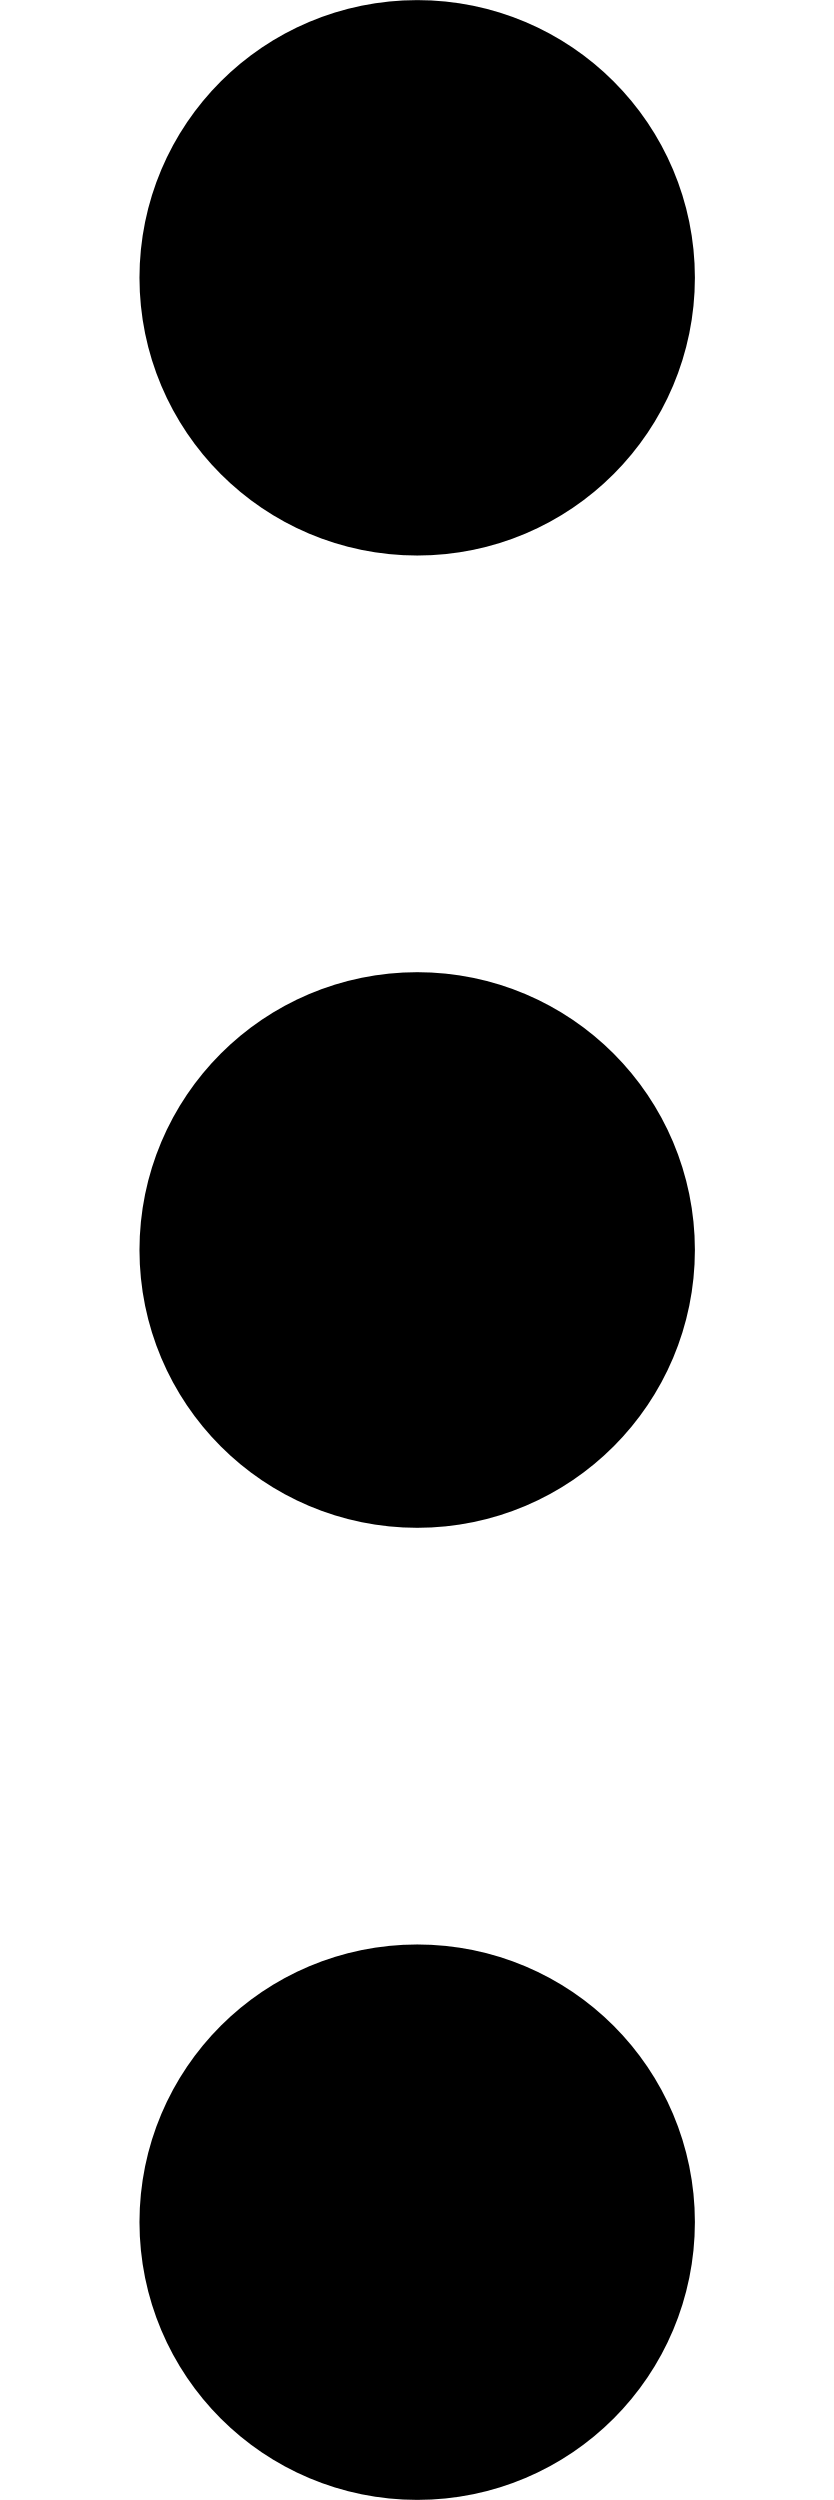
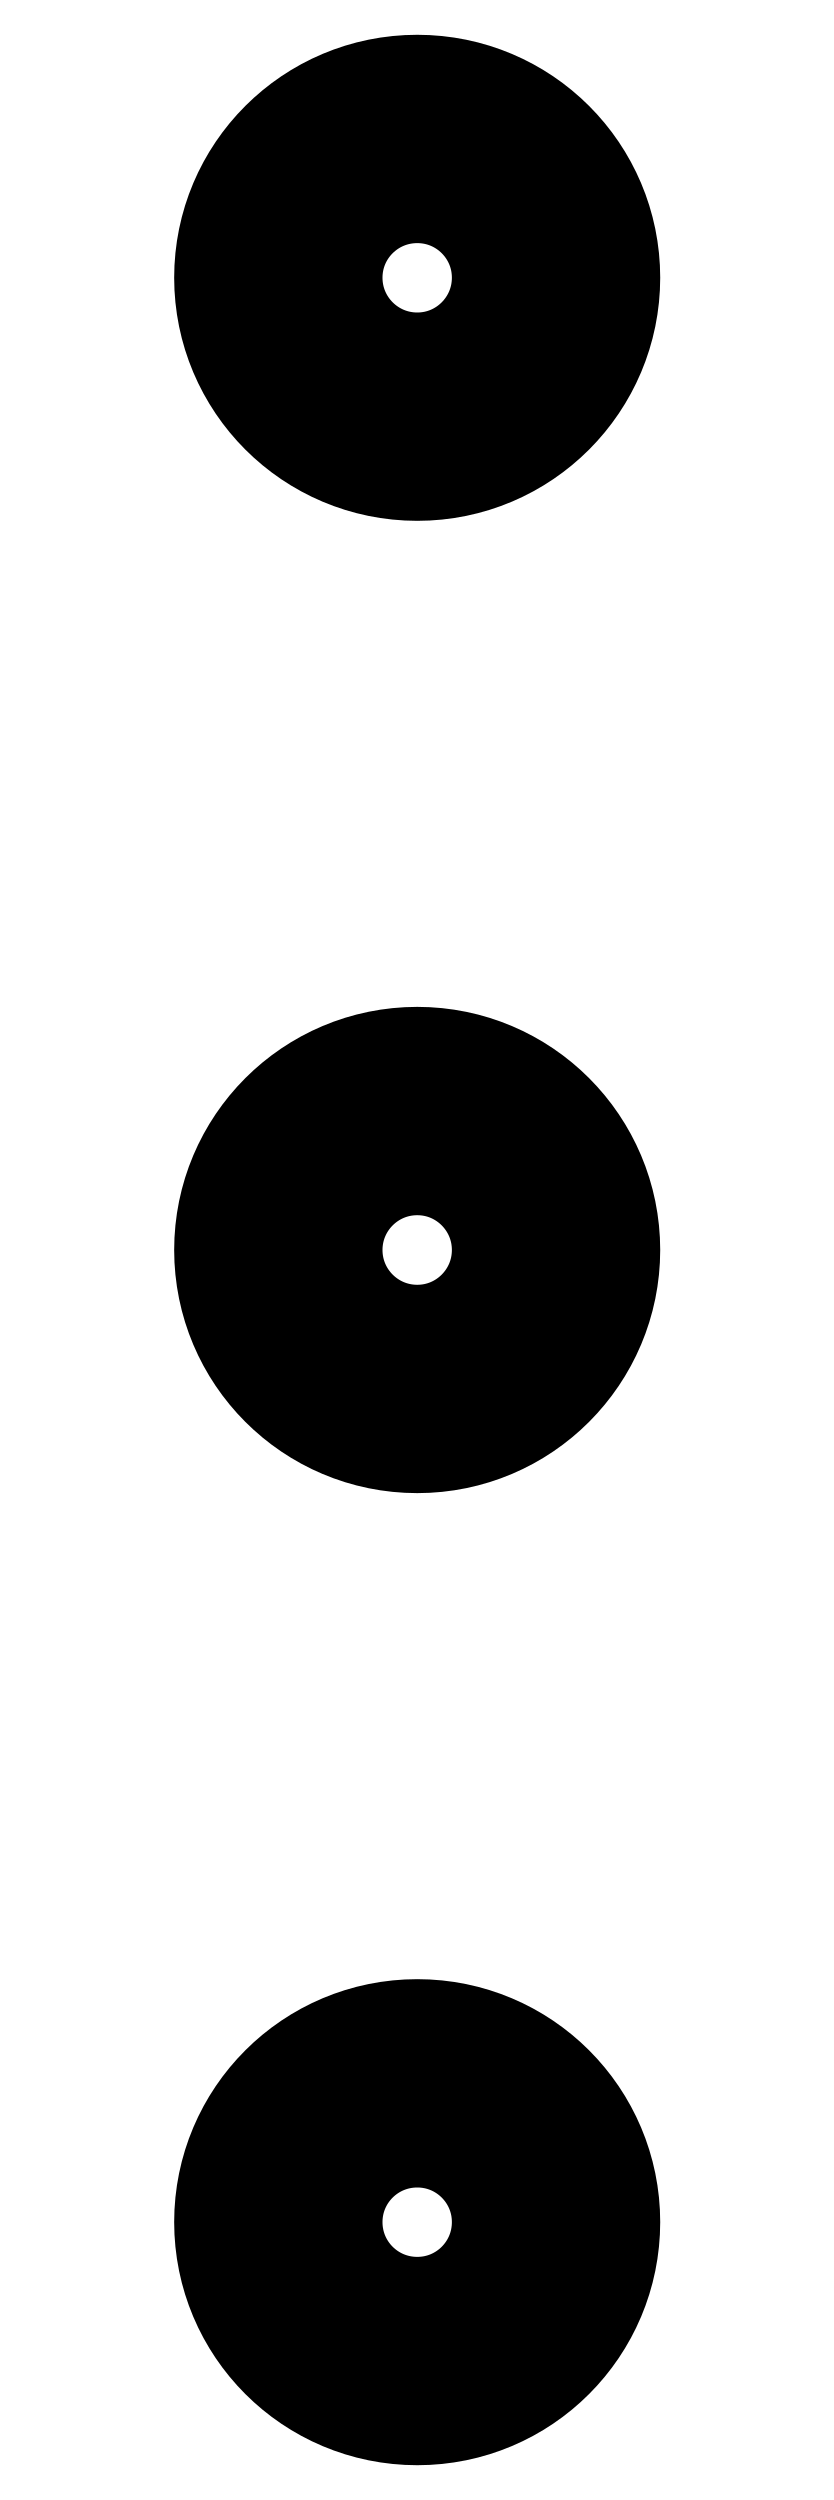
- <svg xmlns="http://www.w3.org/2000/svg" width="4" height="12" viewBox="0 0 4 12" fill="none">
-   <path d="M2.003 6.667C2.371 6.667 2.669 6.368 2.669 6C2.669 5.632 2.371 5.333 2.003 5.333C1.634 5.333 1.336 5.632 1.336 6C1.336 6.368 1.634 6.667 2.003 6.667Z" stroke="currentColor" stroke-width="1.333" stroke-linecap="round" stroke-linejoin="round" />
-   <path d="M2.003 2C2.371 2 2.669 1.701 2.669 1.333C2.669 0.965 2.371 0.667 2.003 0.667C1.634 0.667 1.336 0.965 1.336 1.333C1.336 1.701 1.634 2 2.003 2Z" stroke="currentColor" stroke-width="1.333" stroke-linecap="round" stroke-linejoin="round" />
-   <path d="M2.003 11.333C2.371 11.333 2.669 11.035 2.669 10.666C2.669 10.298 2.371 10 2.003 10C1.634 10 1.336 10.298 1.336 10.666C1.336 11.035 1.634 11.333 2.003 11.333Z" stroke="currentColor" stroke-width="1.333" stroke-linecap="round" stroke-linejoin="round" />
+ <svg xmlns="http://www.w3.org/2000/svg" width="100%" height="auto" viewBox="0 0 4 12" fill="none">
+   <path d="M2.003 6.667C2.371 6.667 2.669 6.368 2.669 6C2.669 5.632 2.371 5.333 2.003 5.333C1.634 5.333 1.336 5.632 1.336 6C1.336 6.368 1.634 6.667 2.003 6.667Z" stroke="currentColor" strokeWidth="1.333" strokeLinecap="round" strokeLinejoin="round" />
+   <path d="M2.003 2C2.371 2 2.669 1.701 2.669 1.333C2.669 0.965 2.371 0.667 2.003 0.667C1.634 0.667 1.336 0.965 1.336 1.333C1.336 1.701 1.634 2 2.003 2Z" stroke="currentColor" strokeWidth="1.333" strokeLinecap="round" strokeLinejoin="round" />
+   <path d="M2.003 11.333C2.371 11.333 2.669 11.035 2.669 10.666C2.669 10.298 2.371 10 2.003 10C1.634 10 1.336 10.298 1.336 10.666C1.336 11.035 1.634 11.333 2.003 11.333Z" stroke="currentColor" strokeWidth="1.333" strokeLinecap="round" strokeLinejoin="round" />
</svg>
